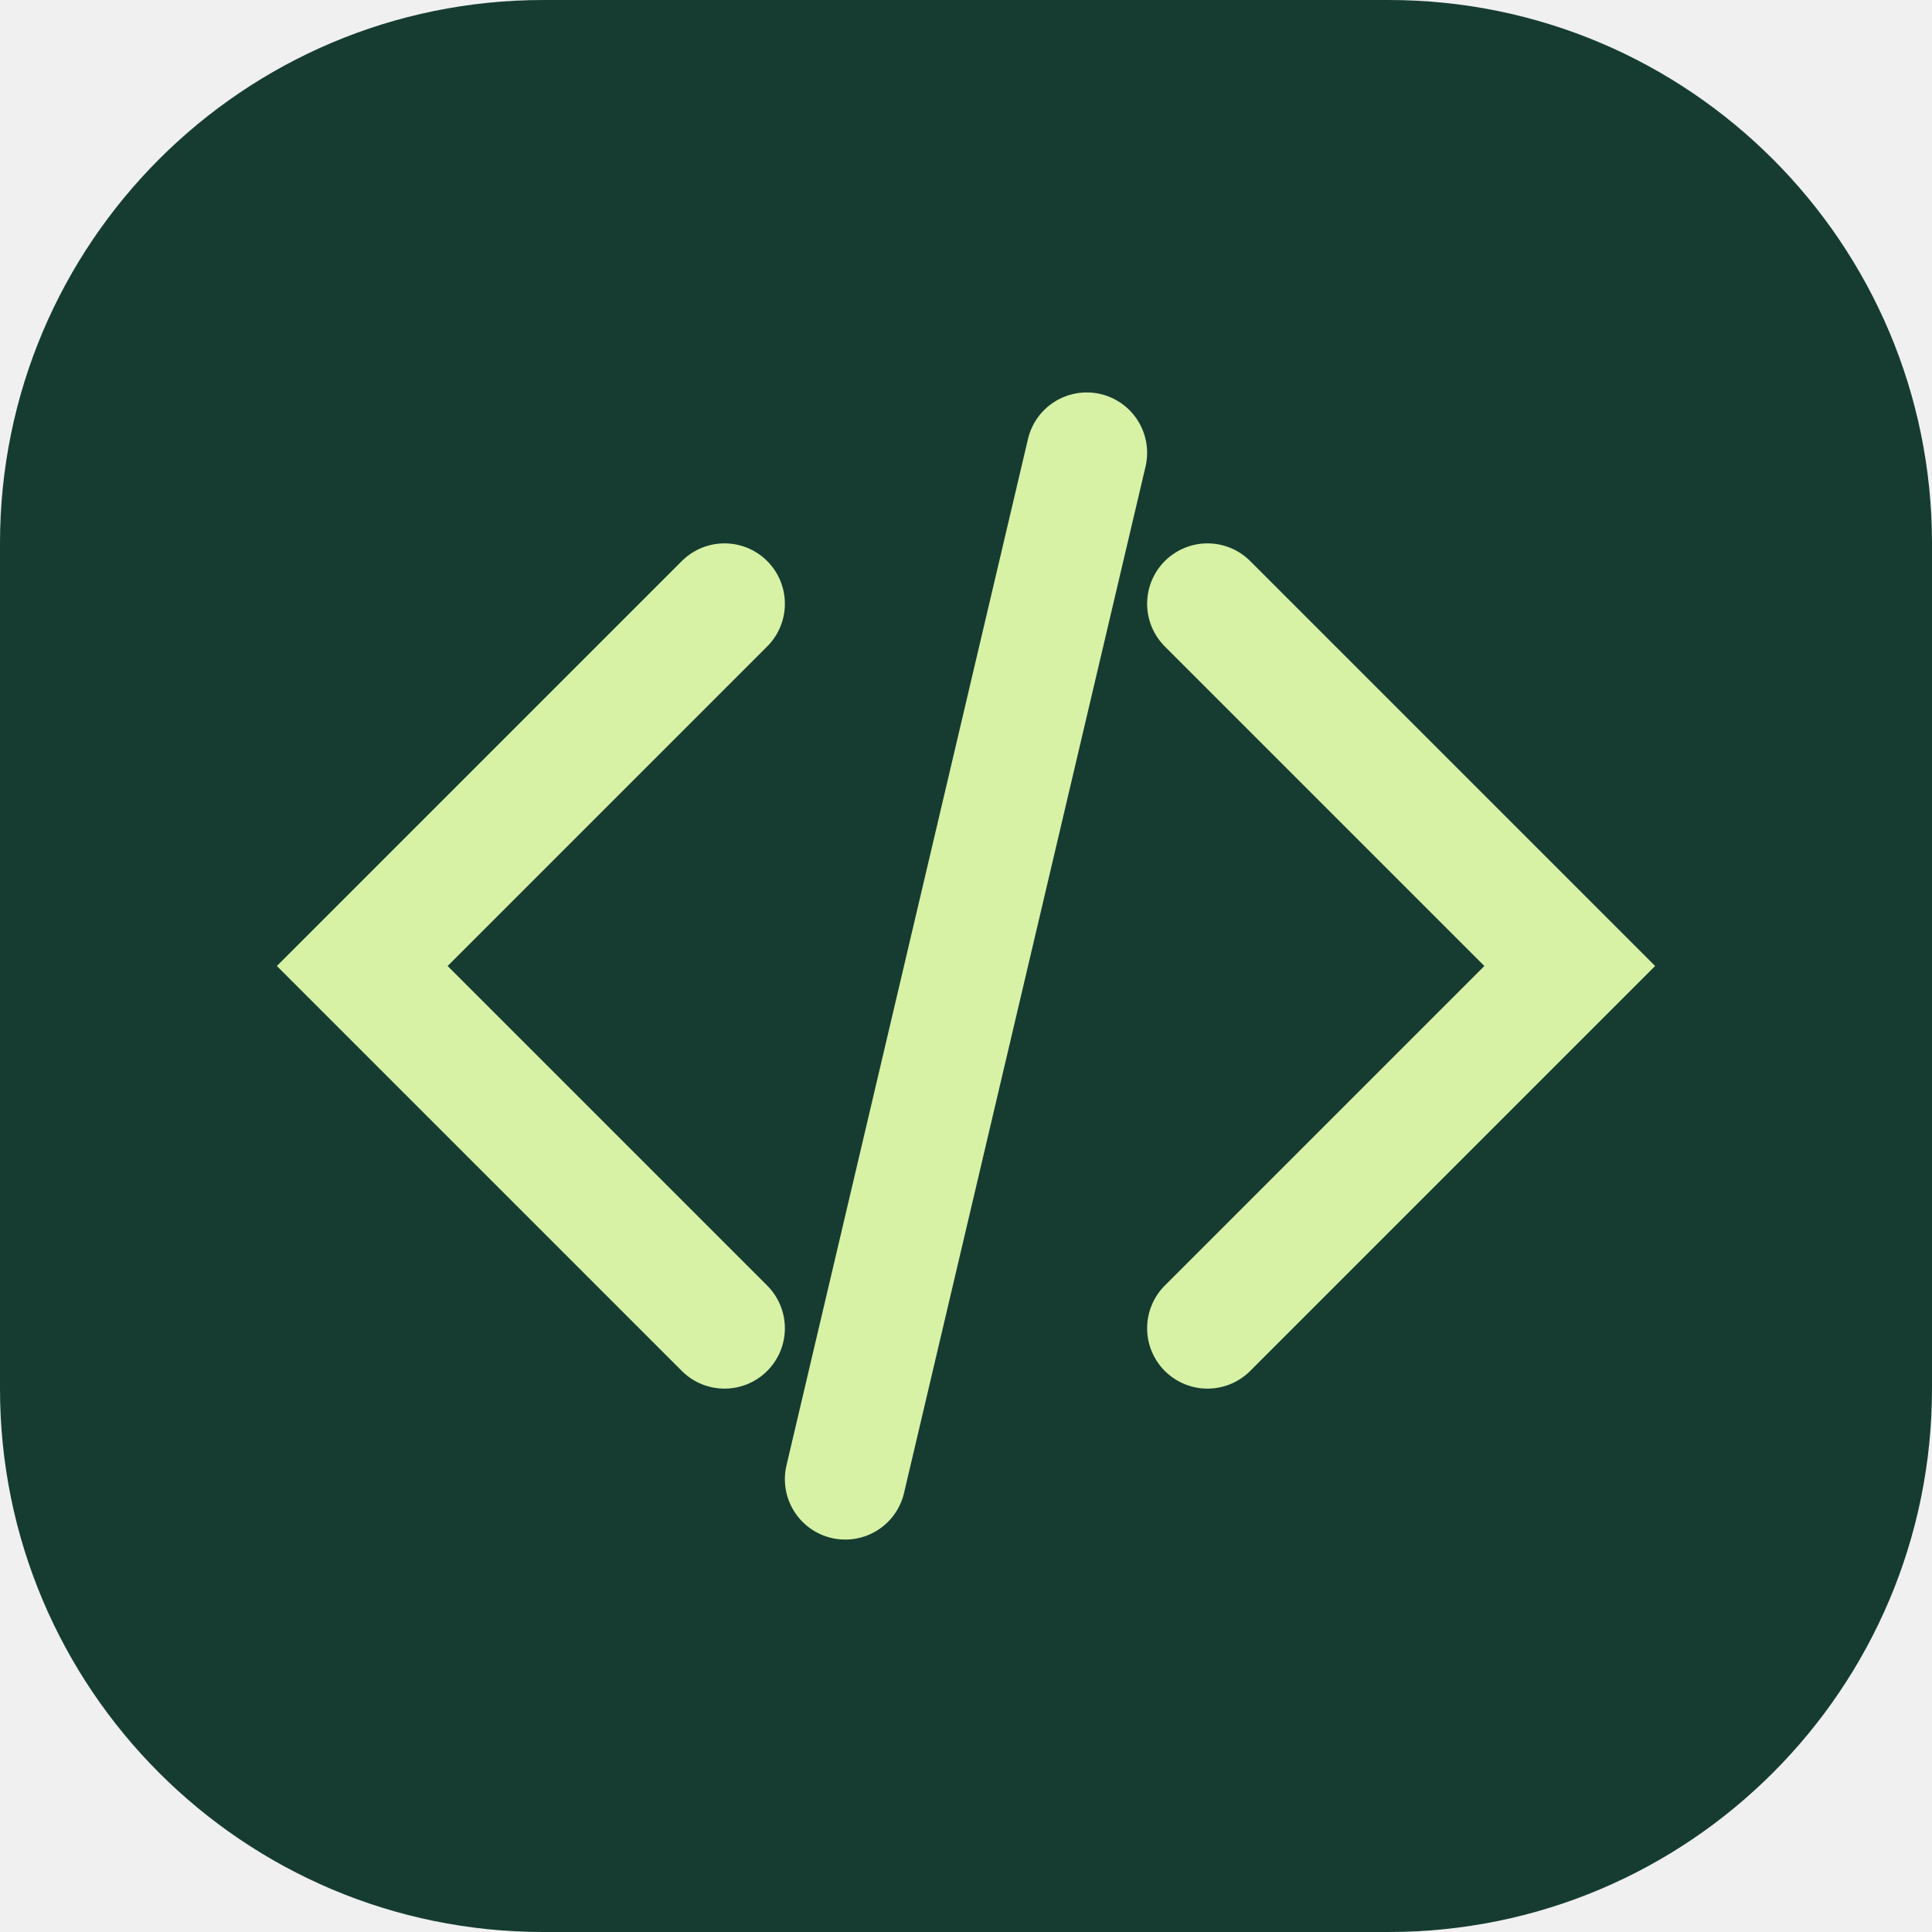
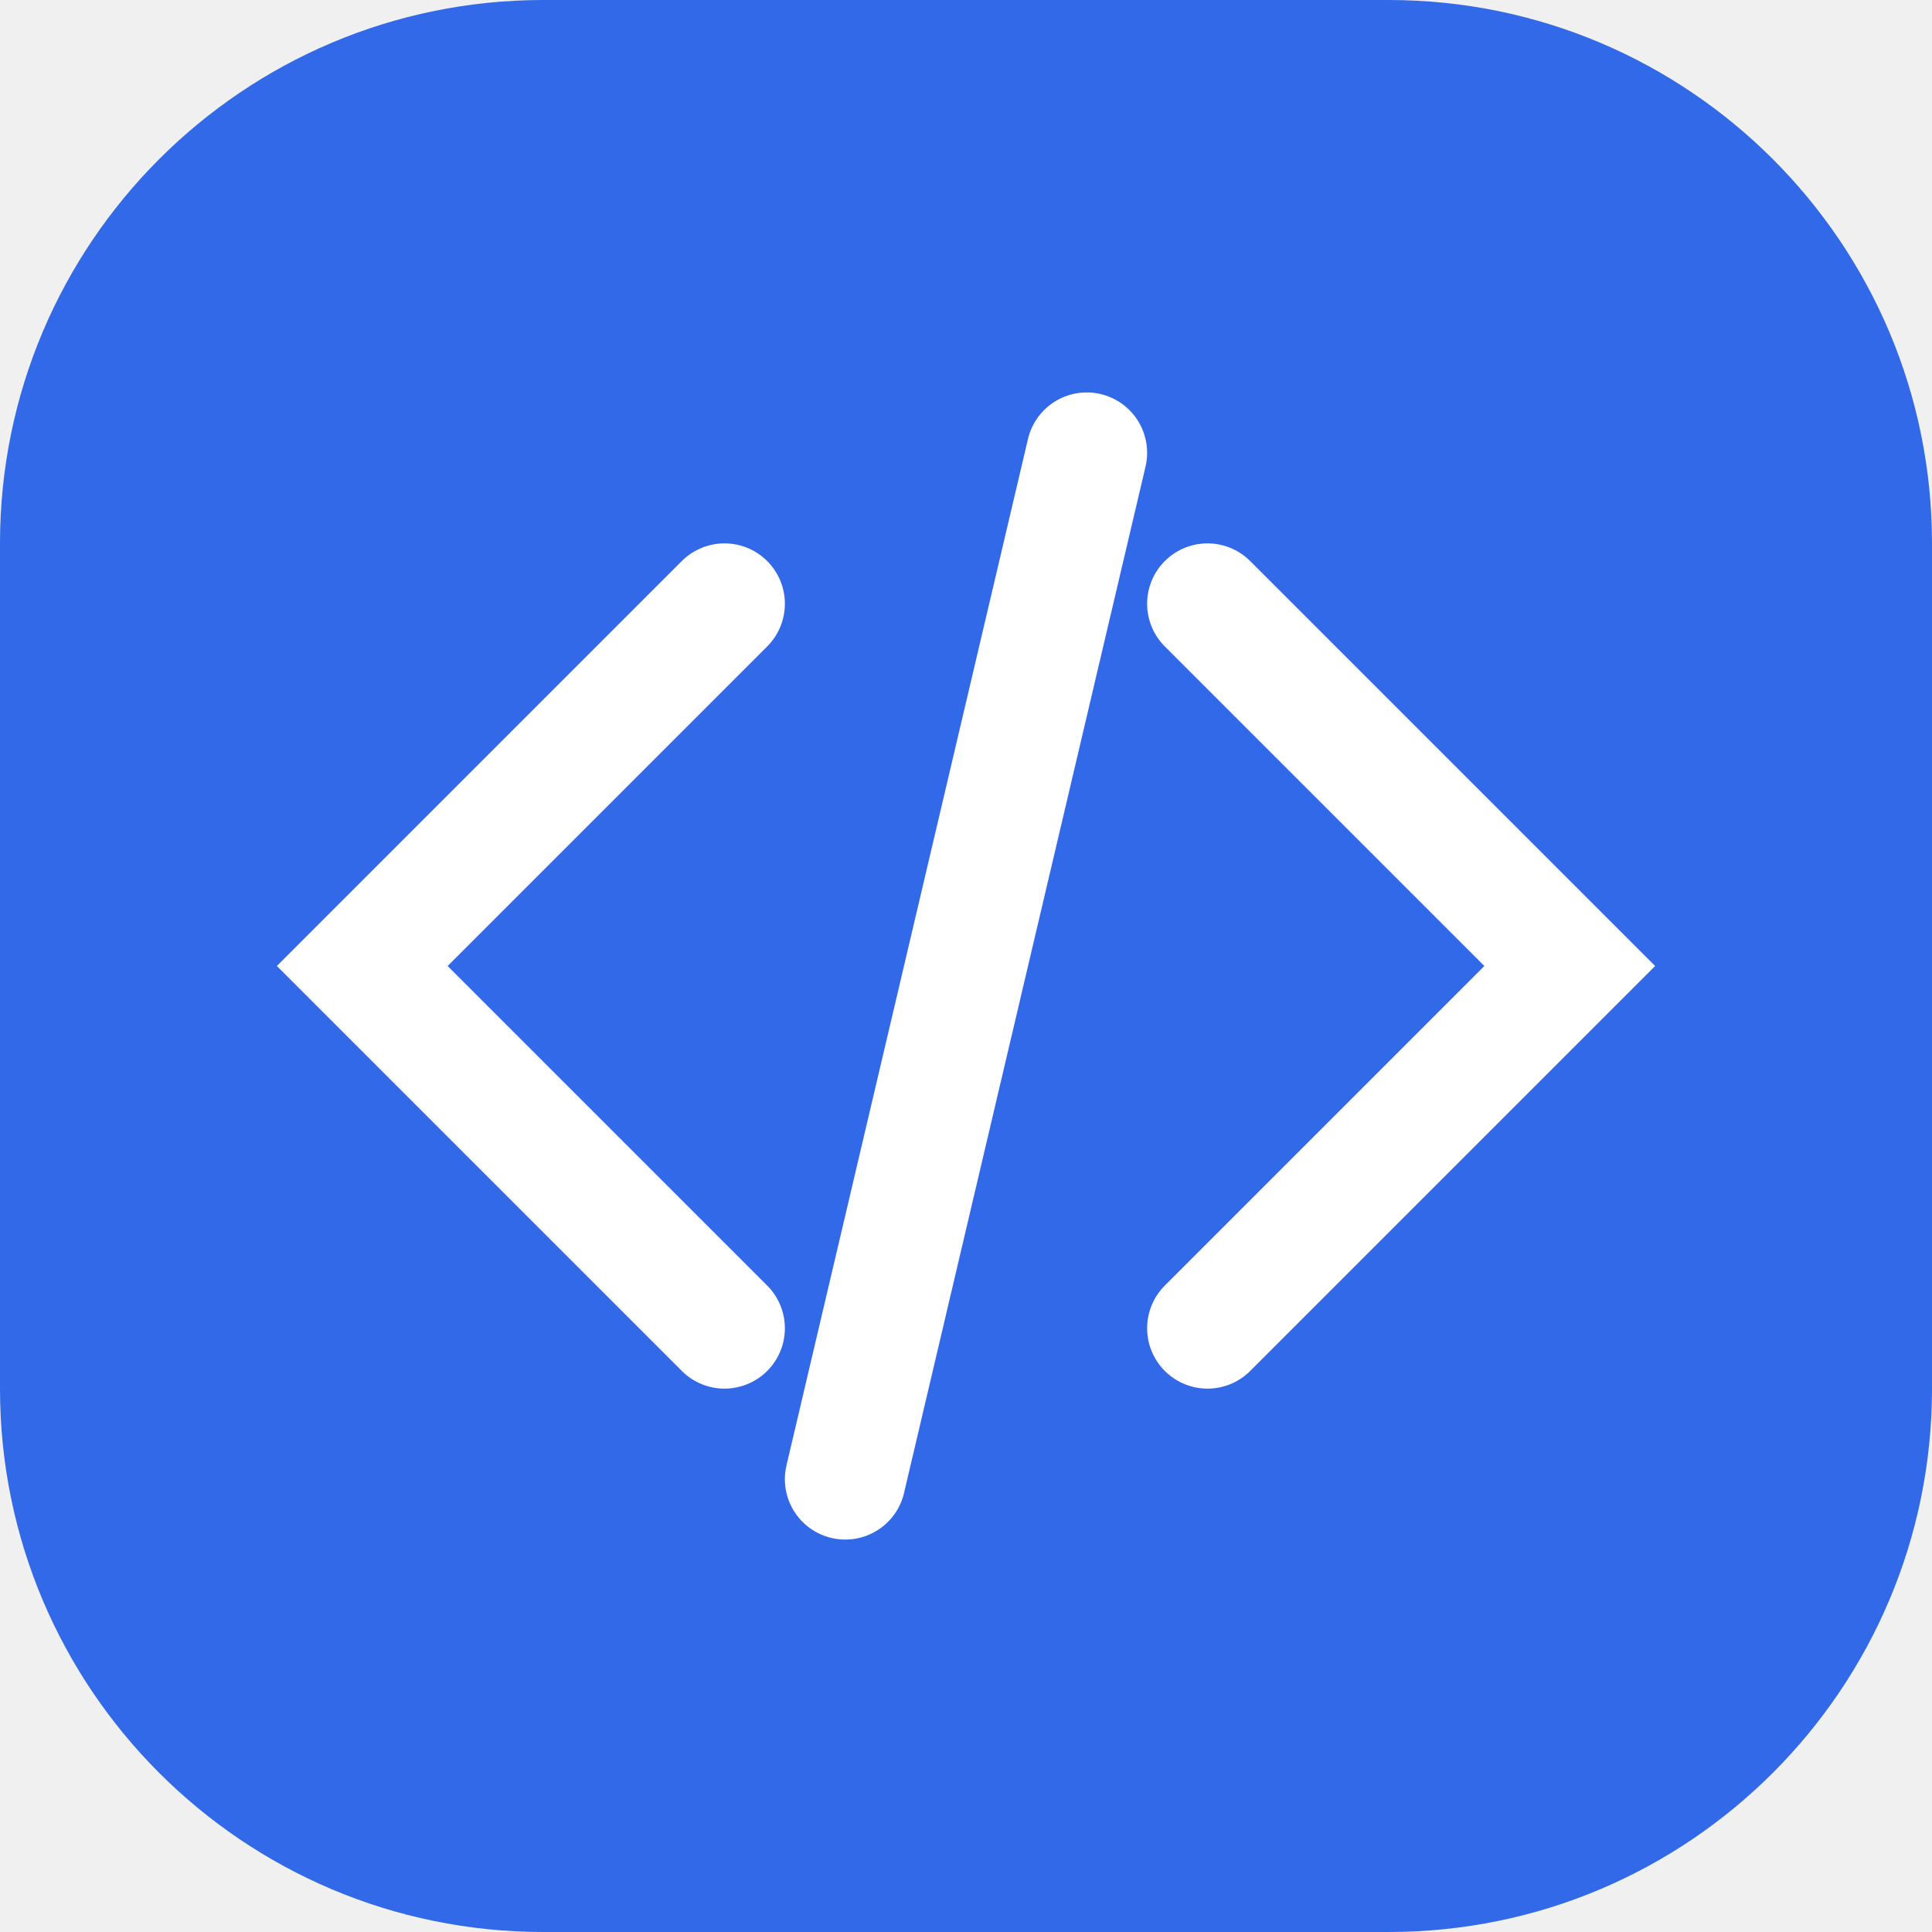
<svg xmlns="http://www.w3.org/2000/svg" viewBox="0 0 64 64">
-   <rect width="64" height="64" rx="18" fill="#163c32" />
-   <path d="m24 20-12 12 12 12m16-24 12 12-12 12M36 15l-8 34" stroke="#d7f2a5" stroke-width="4" fill="none" stroke-linecap="round" />
+   <rect width="64" height="64" rx="18" fill="#3269e8" />
+   <path d="m24 20-12 12 12 12m16-24 12 12-12 12M36 15l-8 34" stroke="#fff" stroke-width="4" fill="none" stroke-linecap="round" />
</svg>
